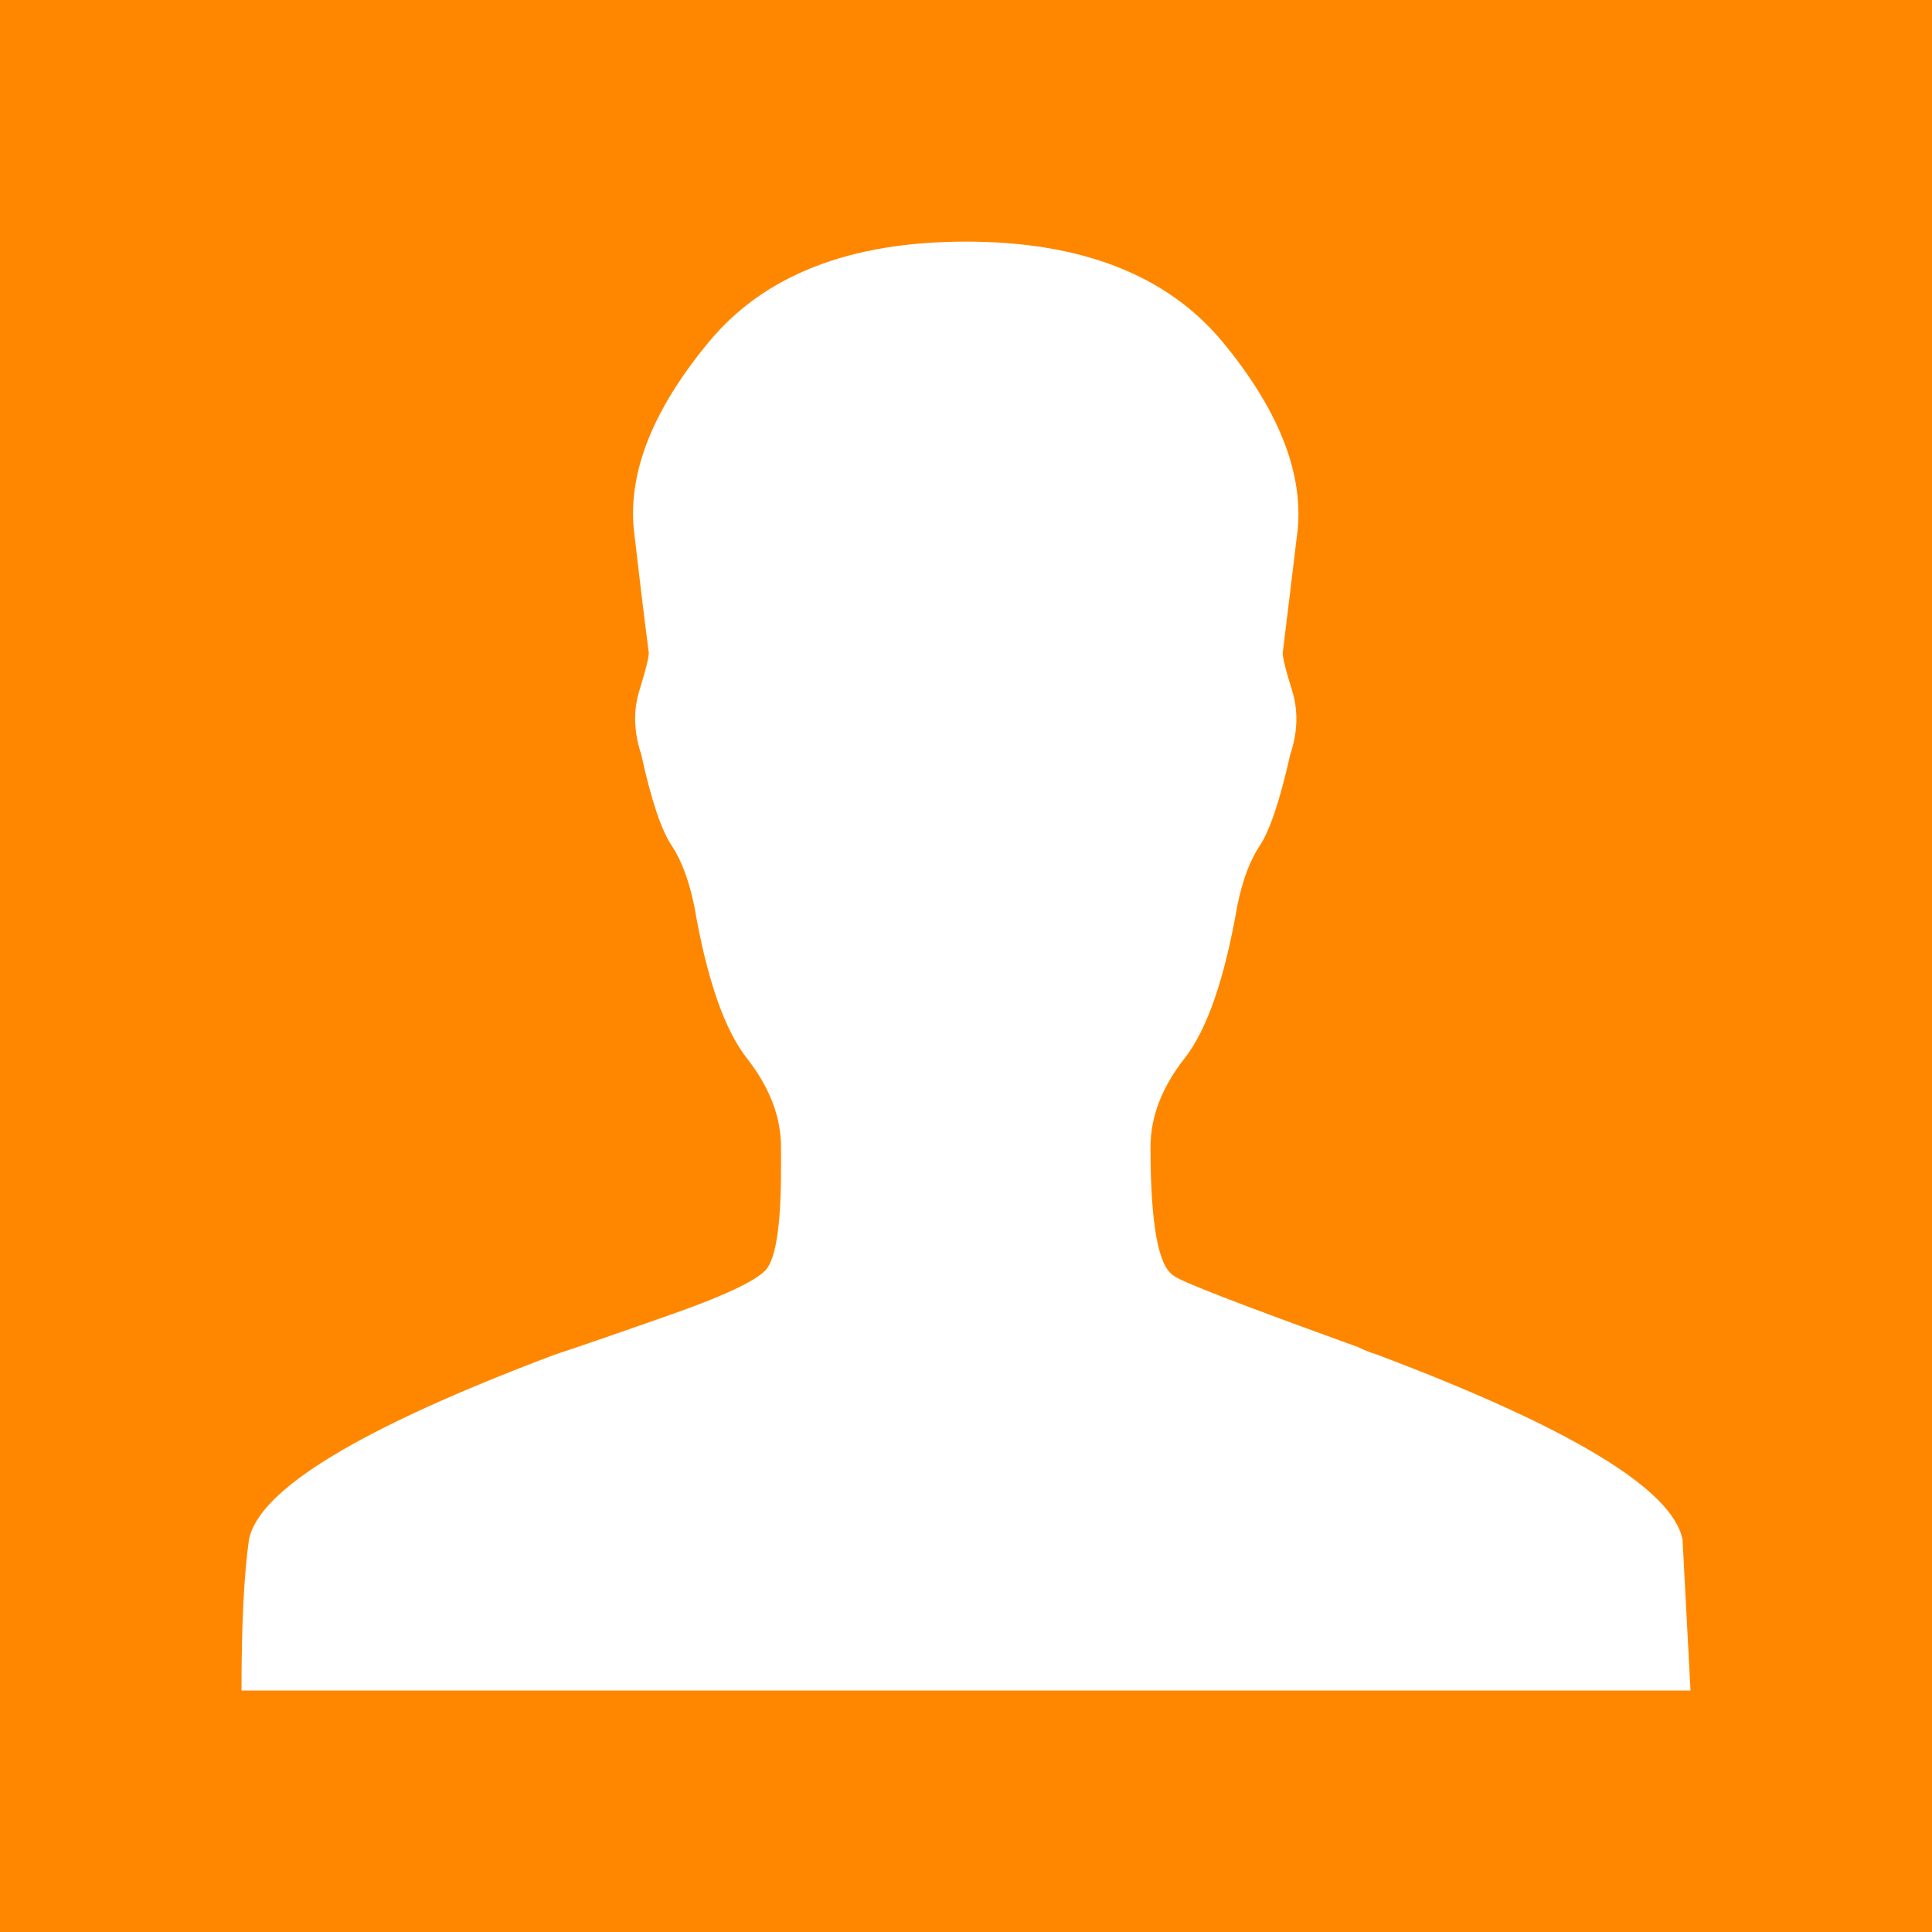
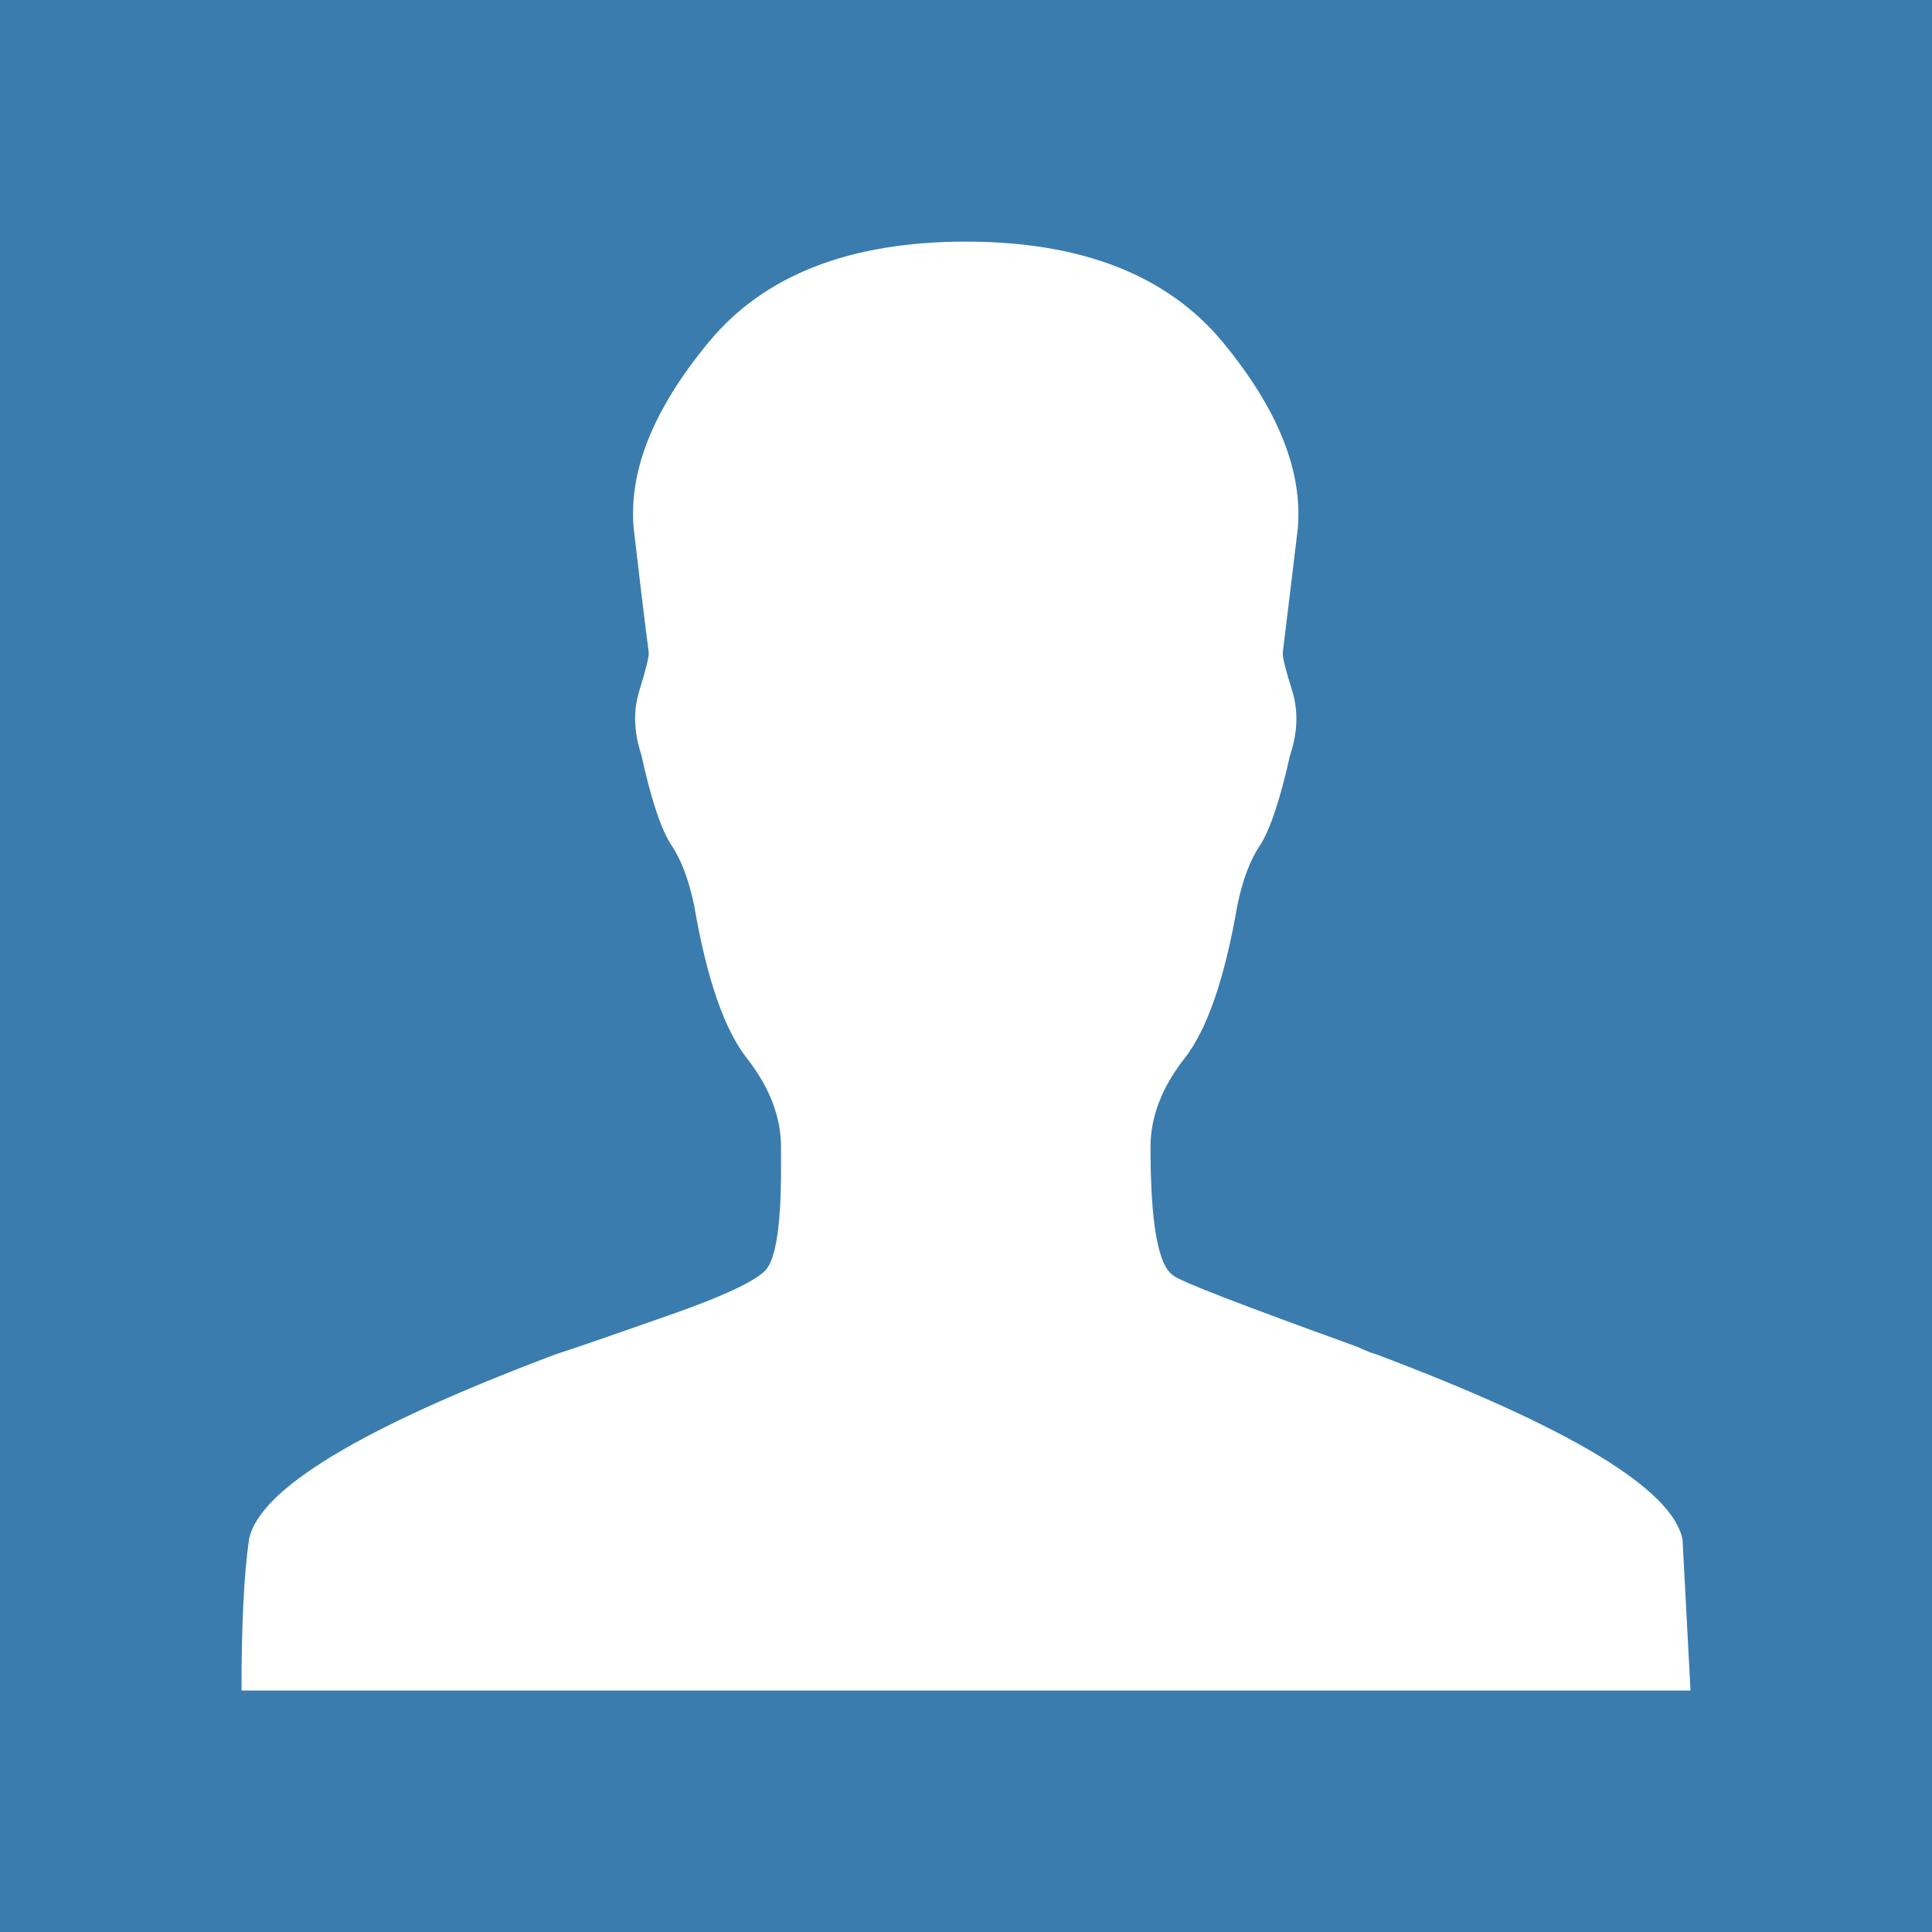
<svg xmlns="http://www.w3.org/2000/svg" enable-background="new 0 0 16 16" viewBox="0 0 16 16">
-   <path d="m0 0h16v16h-16z" fill="#ff8700" />
+   <path d="m0 0h16v16h-16z" fill="#3A7CAE" />
  <path d="m14 14h-6-6c0-.541.02-.957.062-1.25.082-.416.926-.926 2.531-1.531.25-.082.551-.188.906-.312.479-.166.76-.297.844-.391.082-.094.125-.369.125-.828 0-.082 0-.145 0-.188 0-.25-.094-.494-.281-.734-.188-.238-.334-.66-.438-1.266-.043-.207-.105-.375-.188-.5-.084-.125-.168-.375-.25-.75-.062-.188-.068-.363-.016-.531.051-.166.078-.27.078-.312-.043-.332-.084-.676-.125-1.031-.043-.479.166-.994.625-1.547.457-.551 1.166-.828 2.125-.828.957 0 1.666.277 2.125.828.457.553.666 1.068.625 1.547-.043.355-.084.699-.125 1.031 0 .043.025.146.078.312.051.168.047.344-.016.531-.084.375-.168.625-.25.75-.084.125-.146.293-.188.5-.105.605-.25 1.027-.438 1.266-.188.24-.281.484-.281.734 0 .625.062.98.188 1.062.041.043.551.24 1.531.594.041.021.094.043.156.062 1.604.605 2.447 1.115 2.531 1.531z" fill="#fff" />
</svg>
